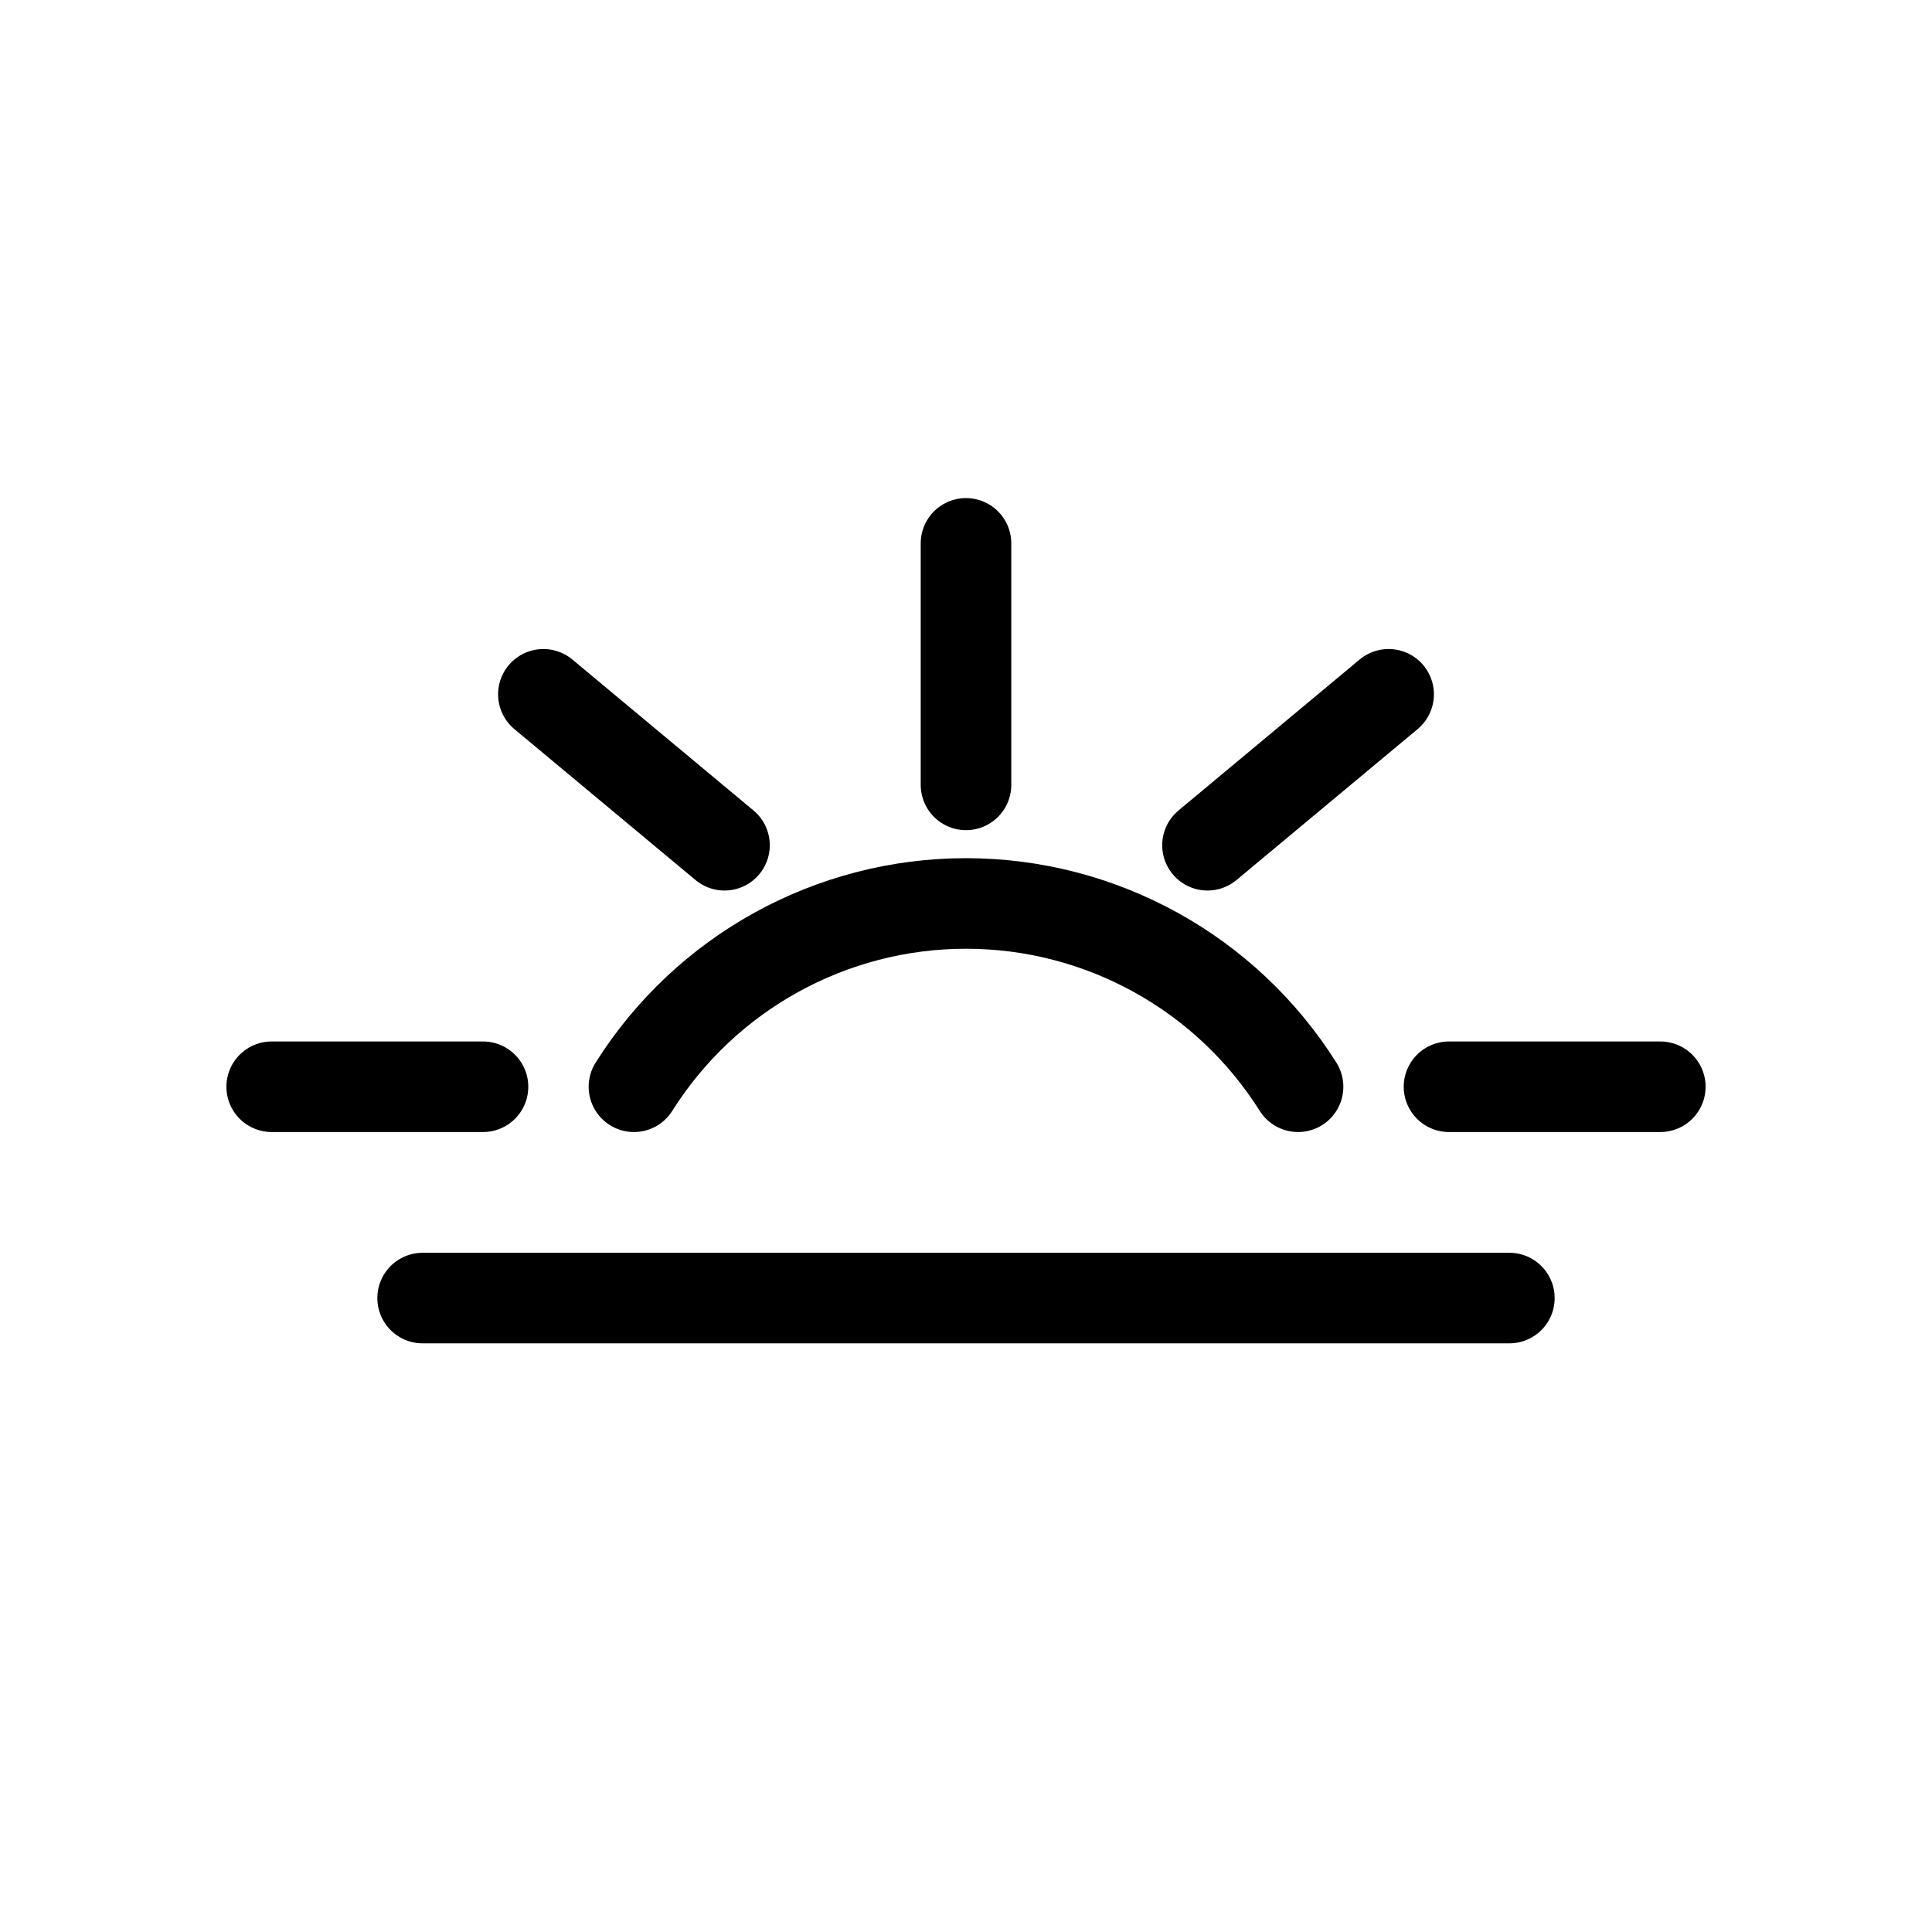
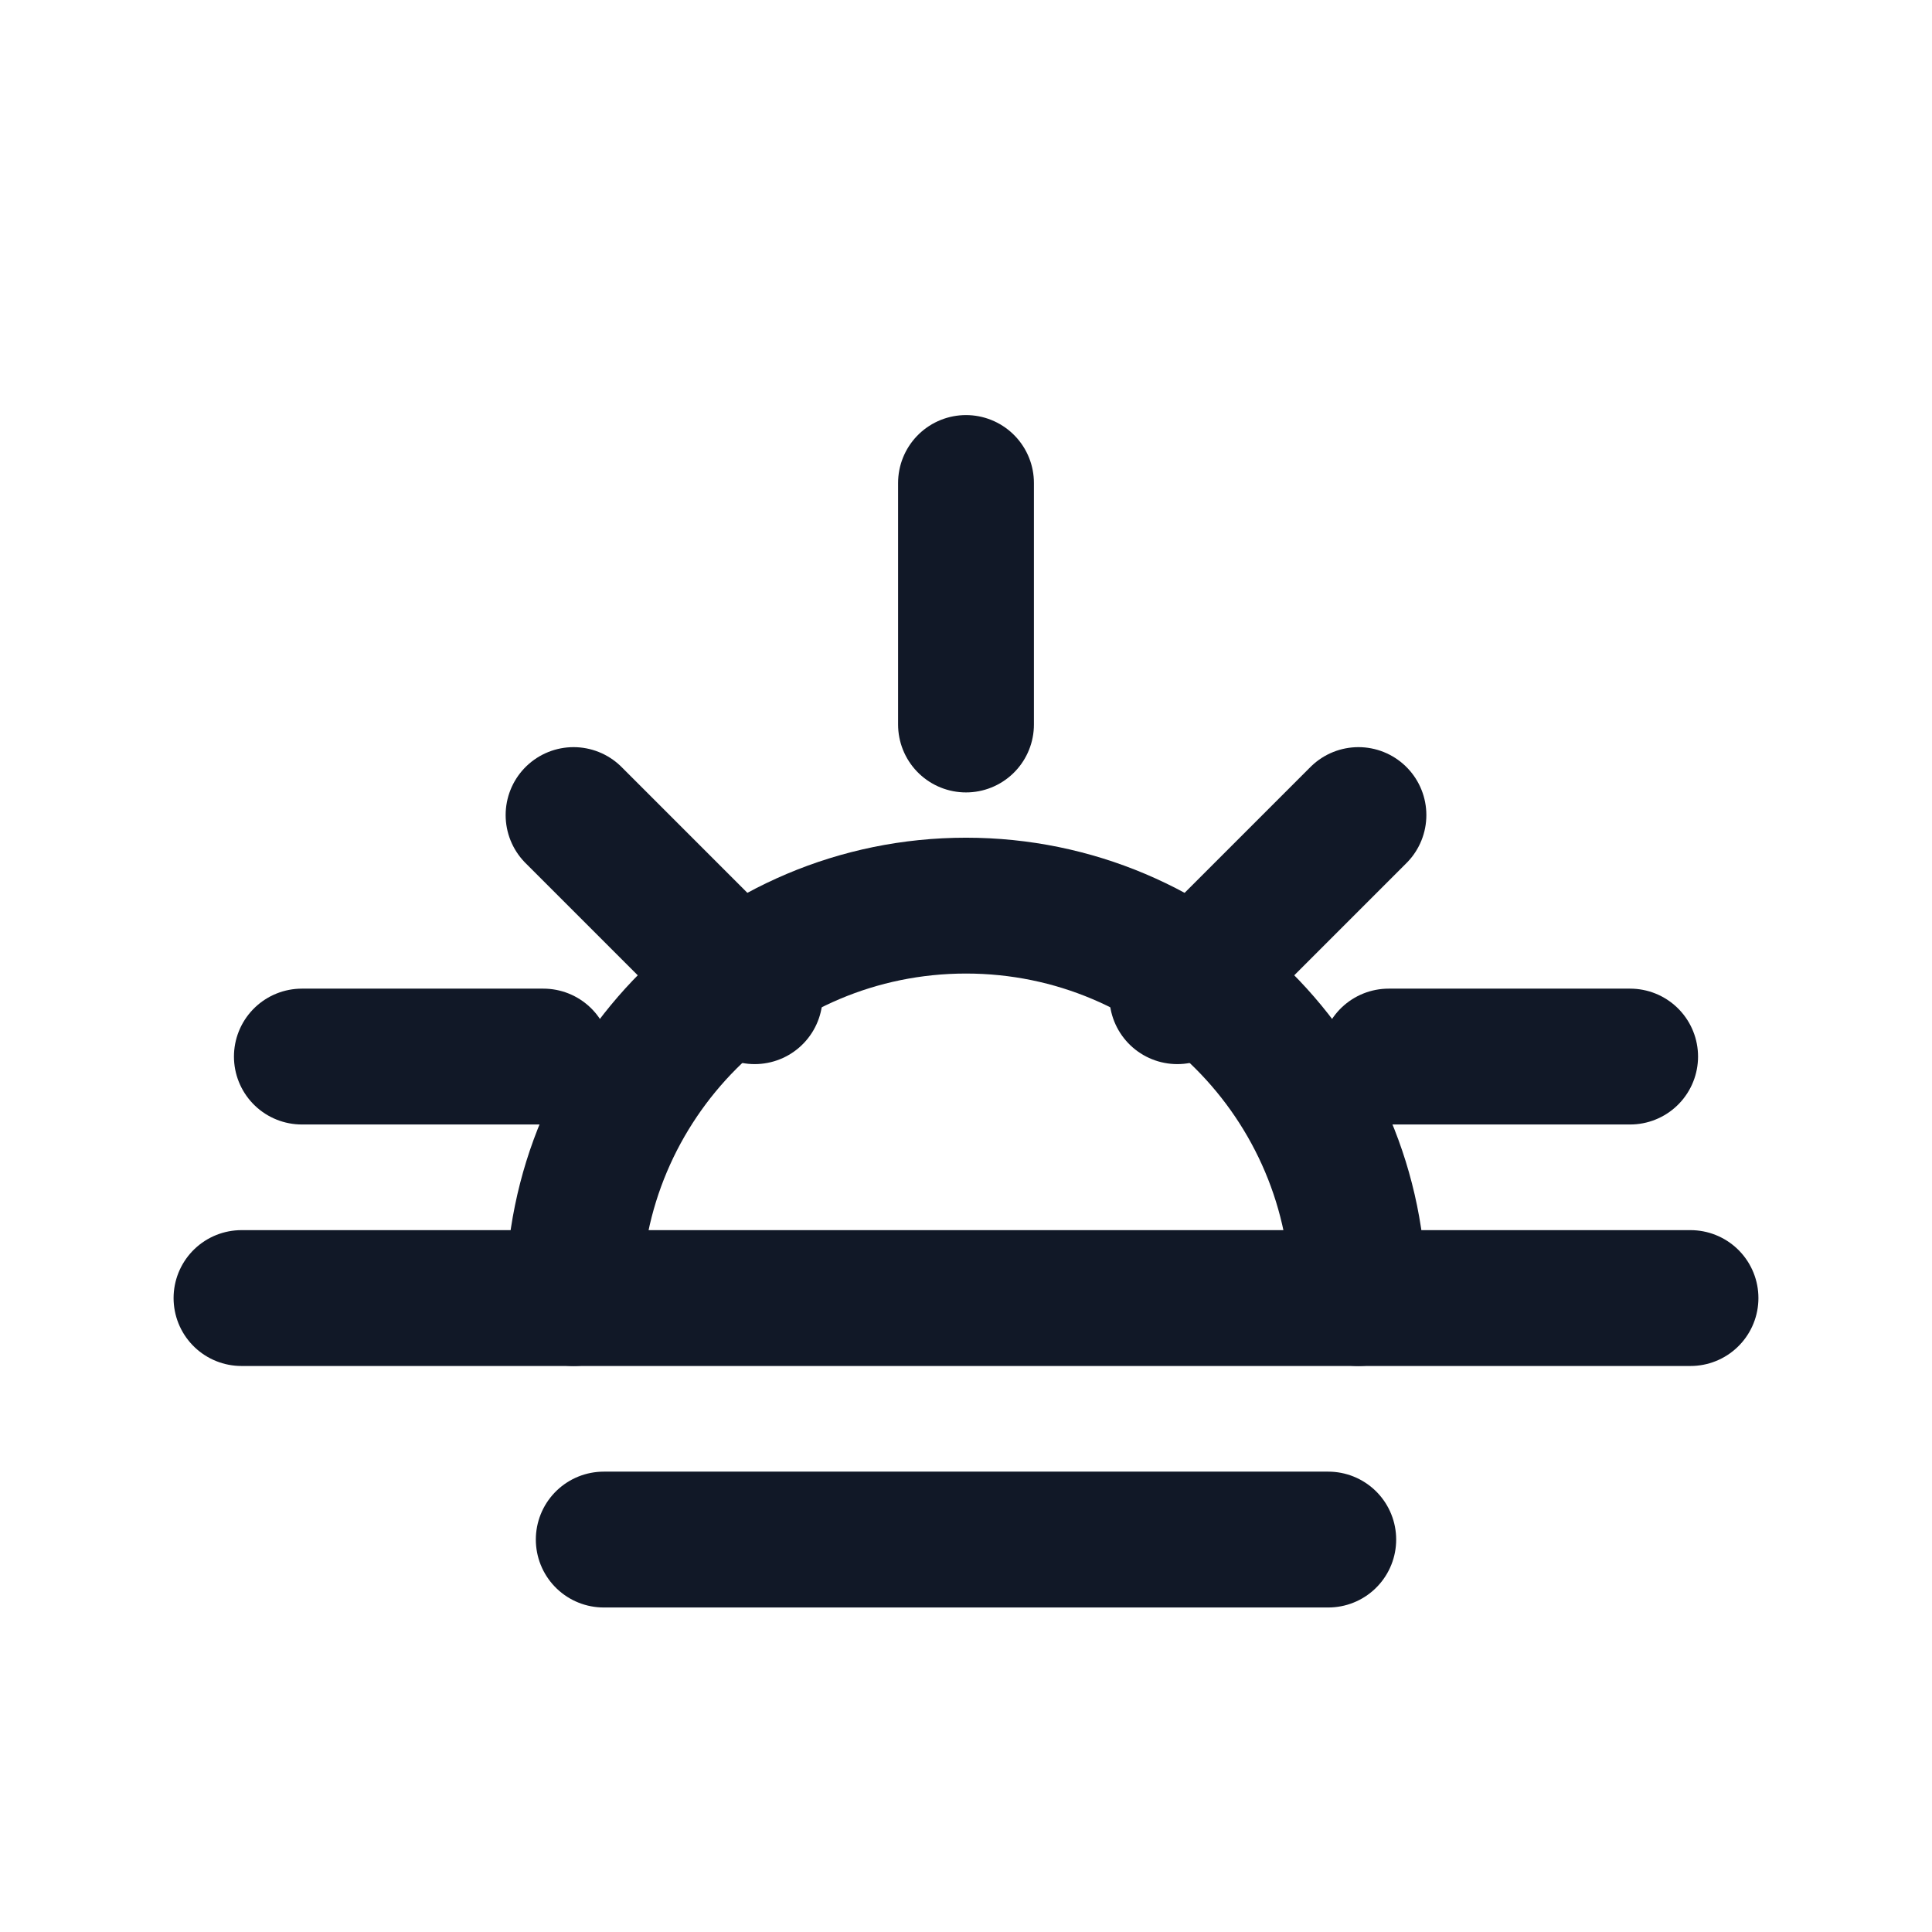
- <svg xmlns="http://www.w3.org/2000/svg" viewBox="0 0 64 64" fill="none" stroke="#000000" stroke-width="3" stroke-linecap="round" stroke-linejoin="round">
-   <path d="M14 43h36" />
-   <path d="M21 36a13 13 0 0 1 22 0" />
-   <path d="M32 18v8" />
-   <path d="M18 23l6 5" />
-   <path d="M46 23l-6 5" />
-   <path d="M9 36h7" />
-   <path d="M48 36h7" />
+ <svg xmlns="http://www.w3.org/2000/svg" viewBox="0 0 64 64" fill="none" stroke="#111827" stroke-width="4.5" stroke-linecap="round" stroke-linejoin="round">
+   <path d="M8 43h48" />
+   <path d="M20 51h24" />
+   <path d="M19 43a13 13 0 0 1 26 0" />
+   <path d="M32 16v8" />
+   <path d="M19 27l6 6" />
+   <path d="M45 27l-6 6" />
+   <path d="M10 35h8" />
+   <path d="M46 35h8" />
</svg>
